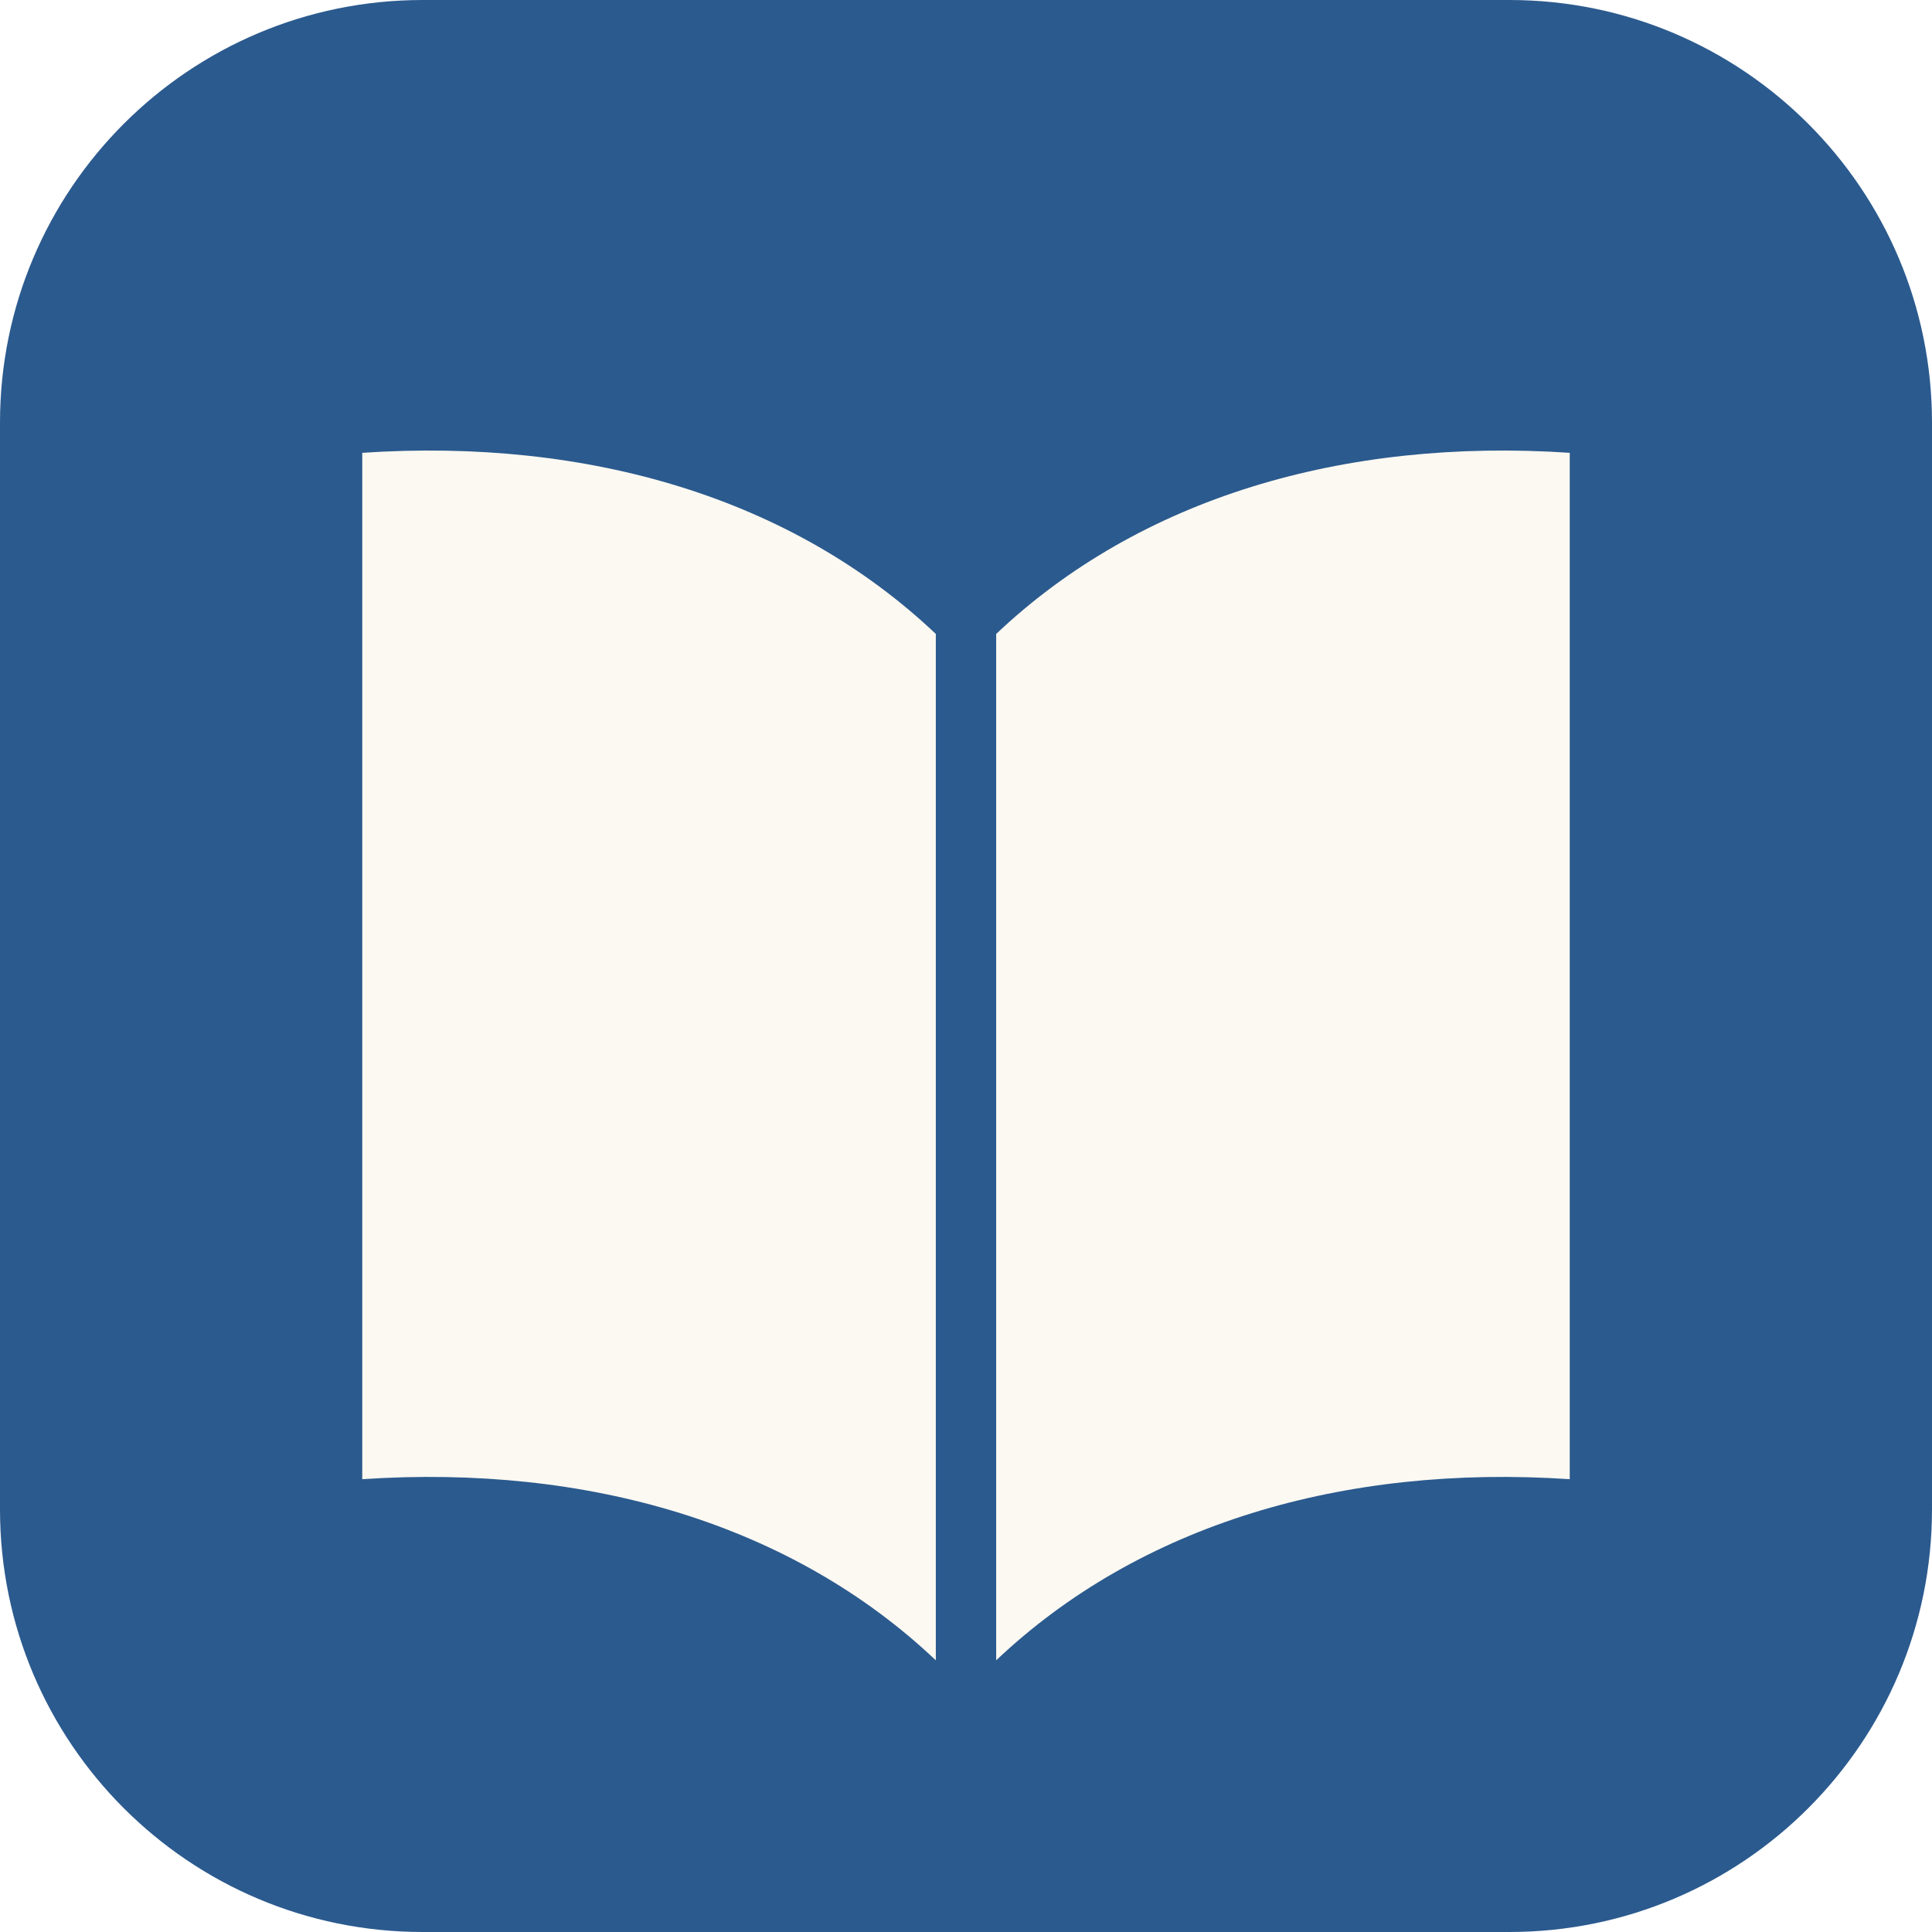
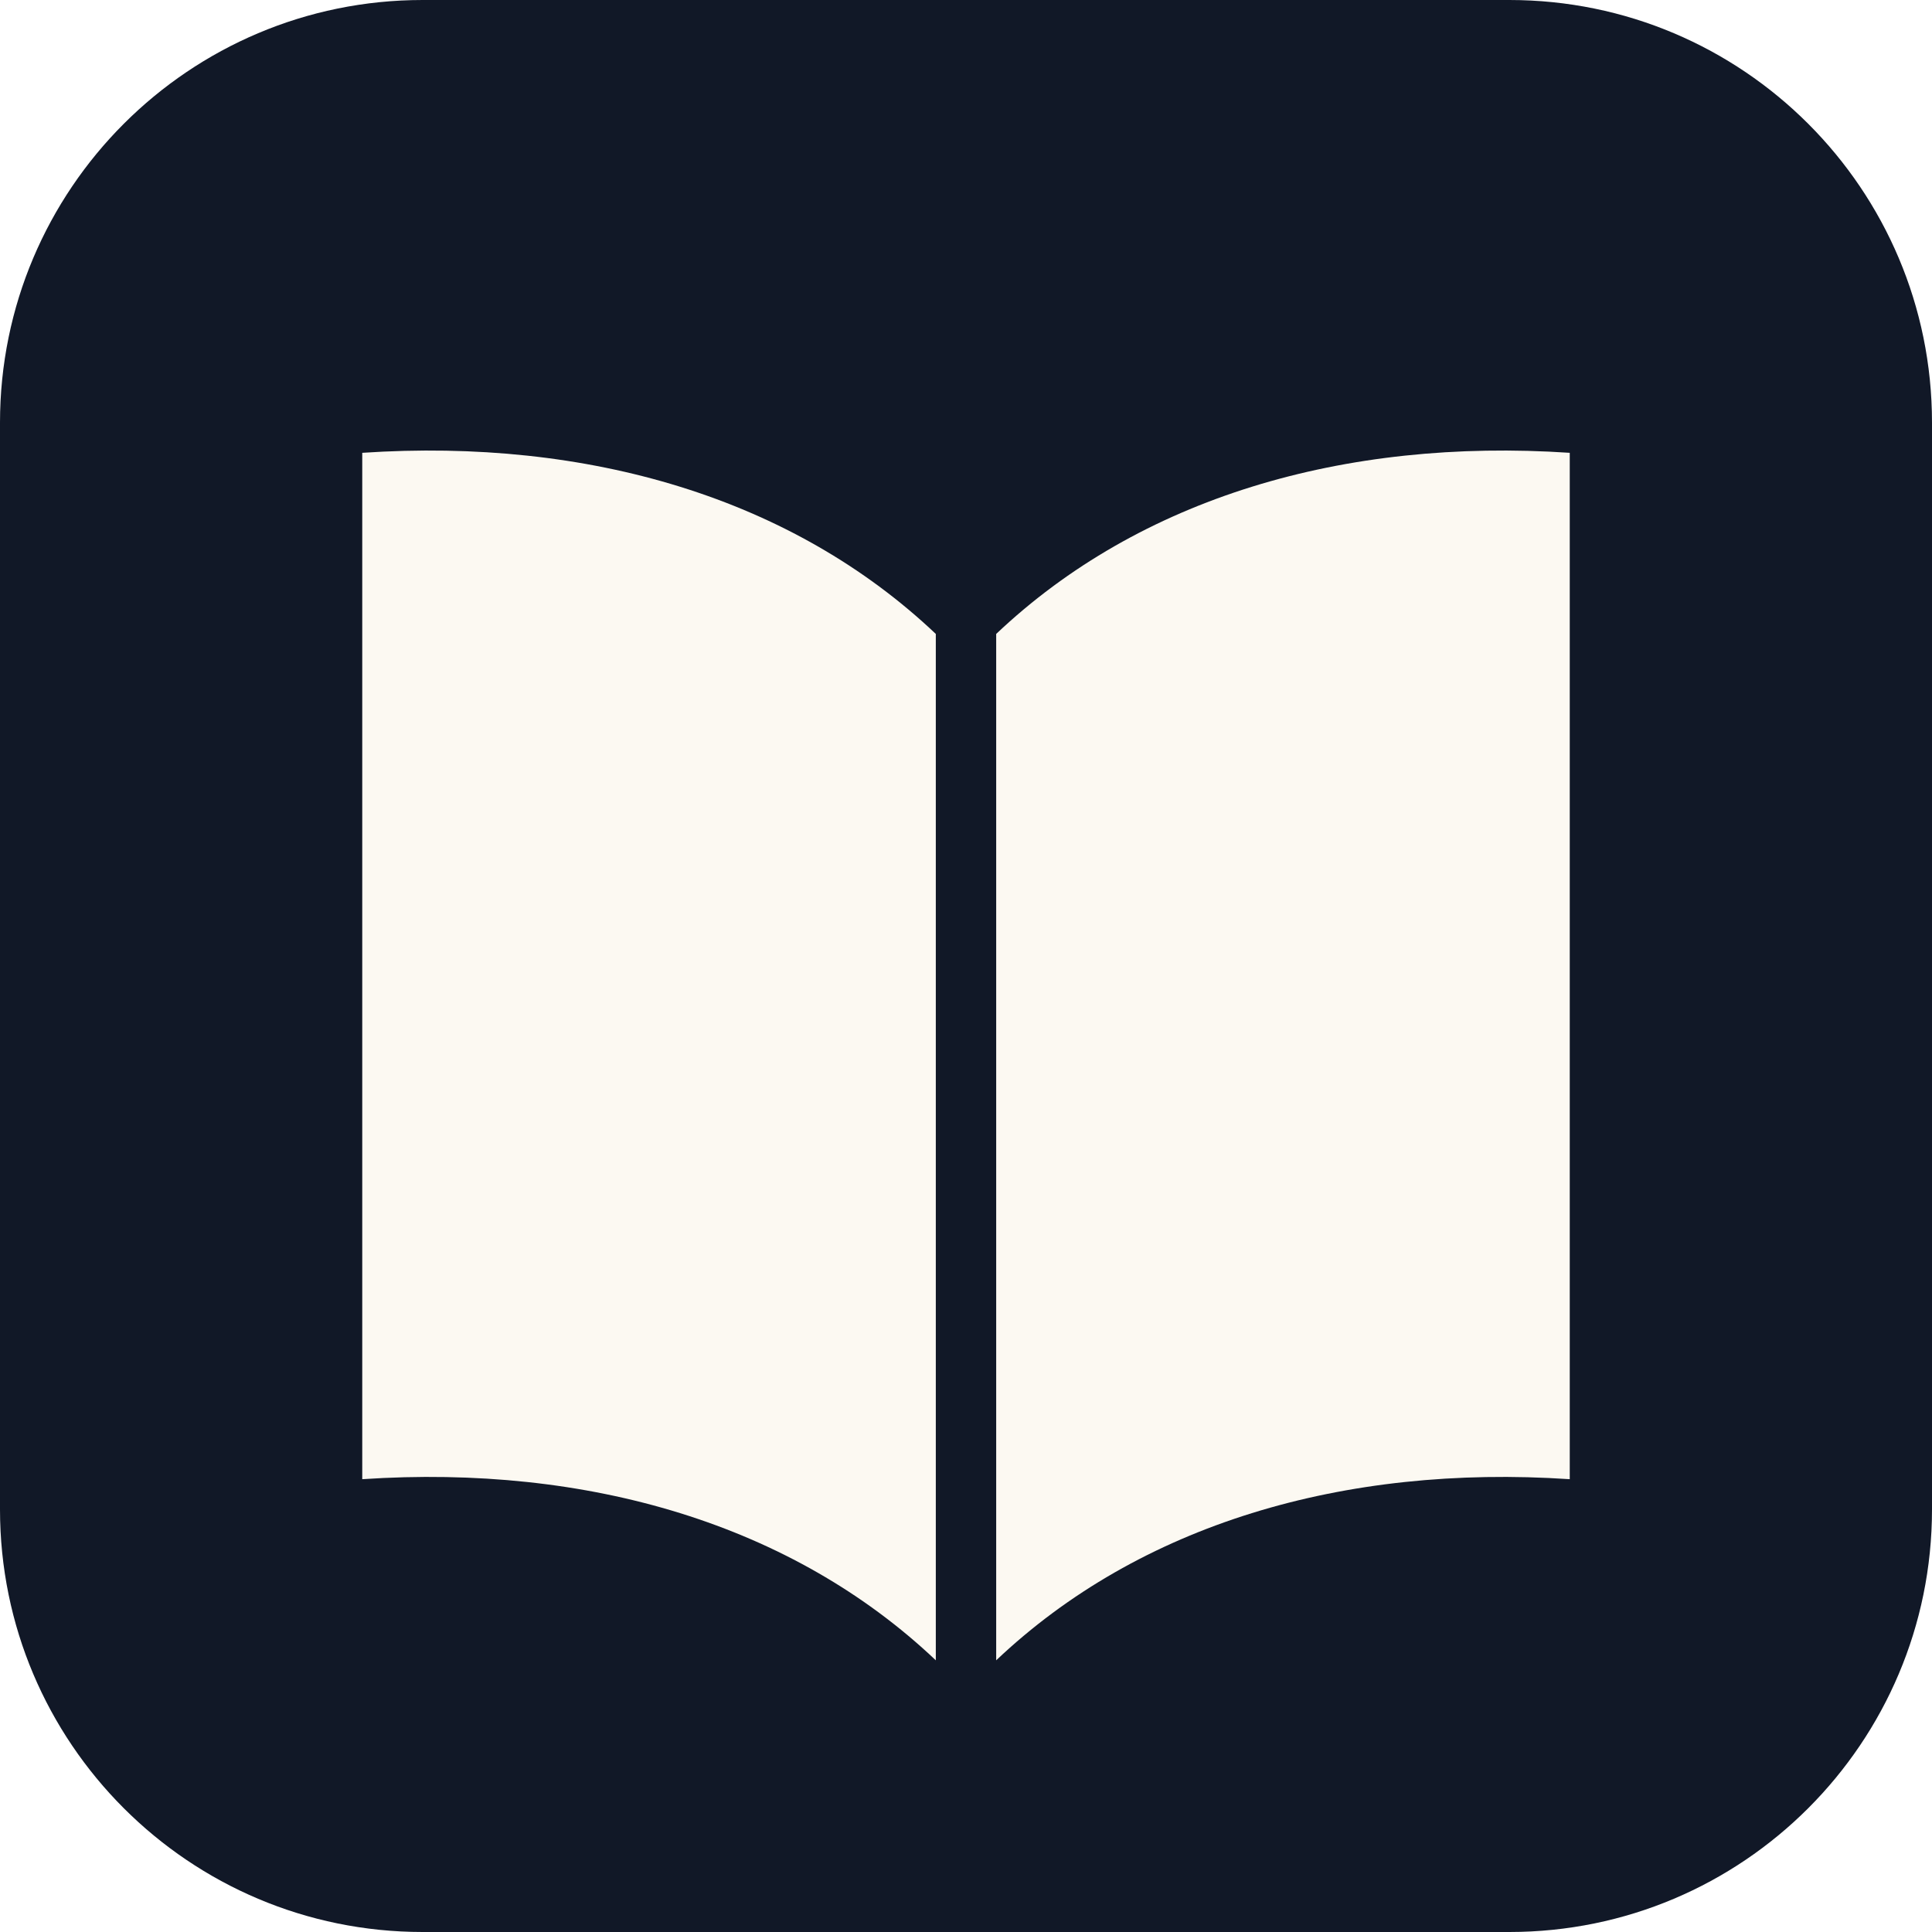
<svg xmlns="http://www.w3.org/2000/svg" viewBox="0 0 512 512" width="512" height="512">
-   <rect width="512" height="512" rx="112" fill="#2B5A8E" />
+   <rect width="512" height="512" rx="112" fill="#111827" />
  <g fill="#FCF9F2">
    <path d="M248 168C210 132 156 116 96 120v272c60-4 114 12 152 48z" />
    <path d="M264 168c38-36 92-52 152-48v272c-60-4-114 12-152 48z" />
  </g>
</svg>
